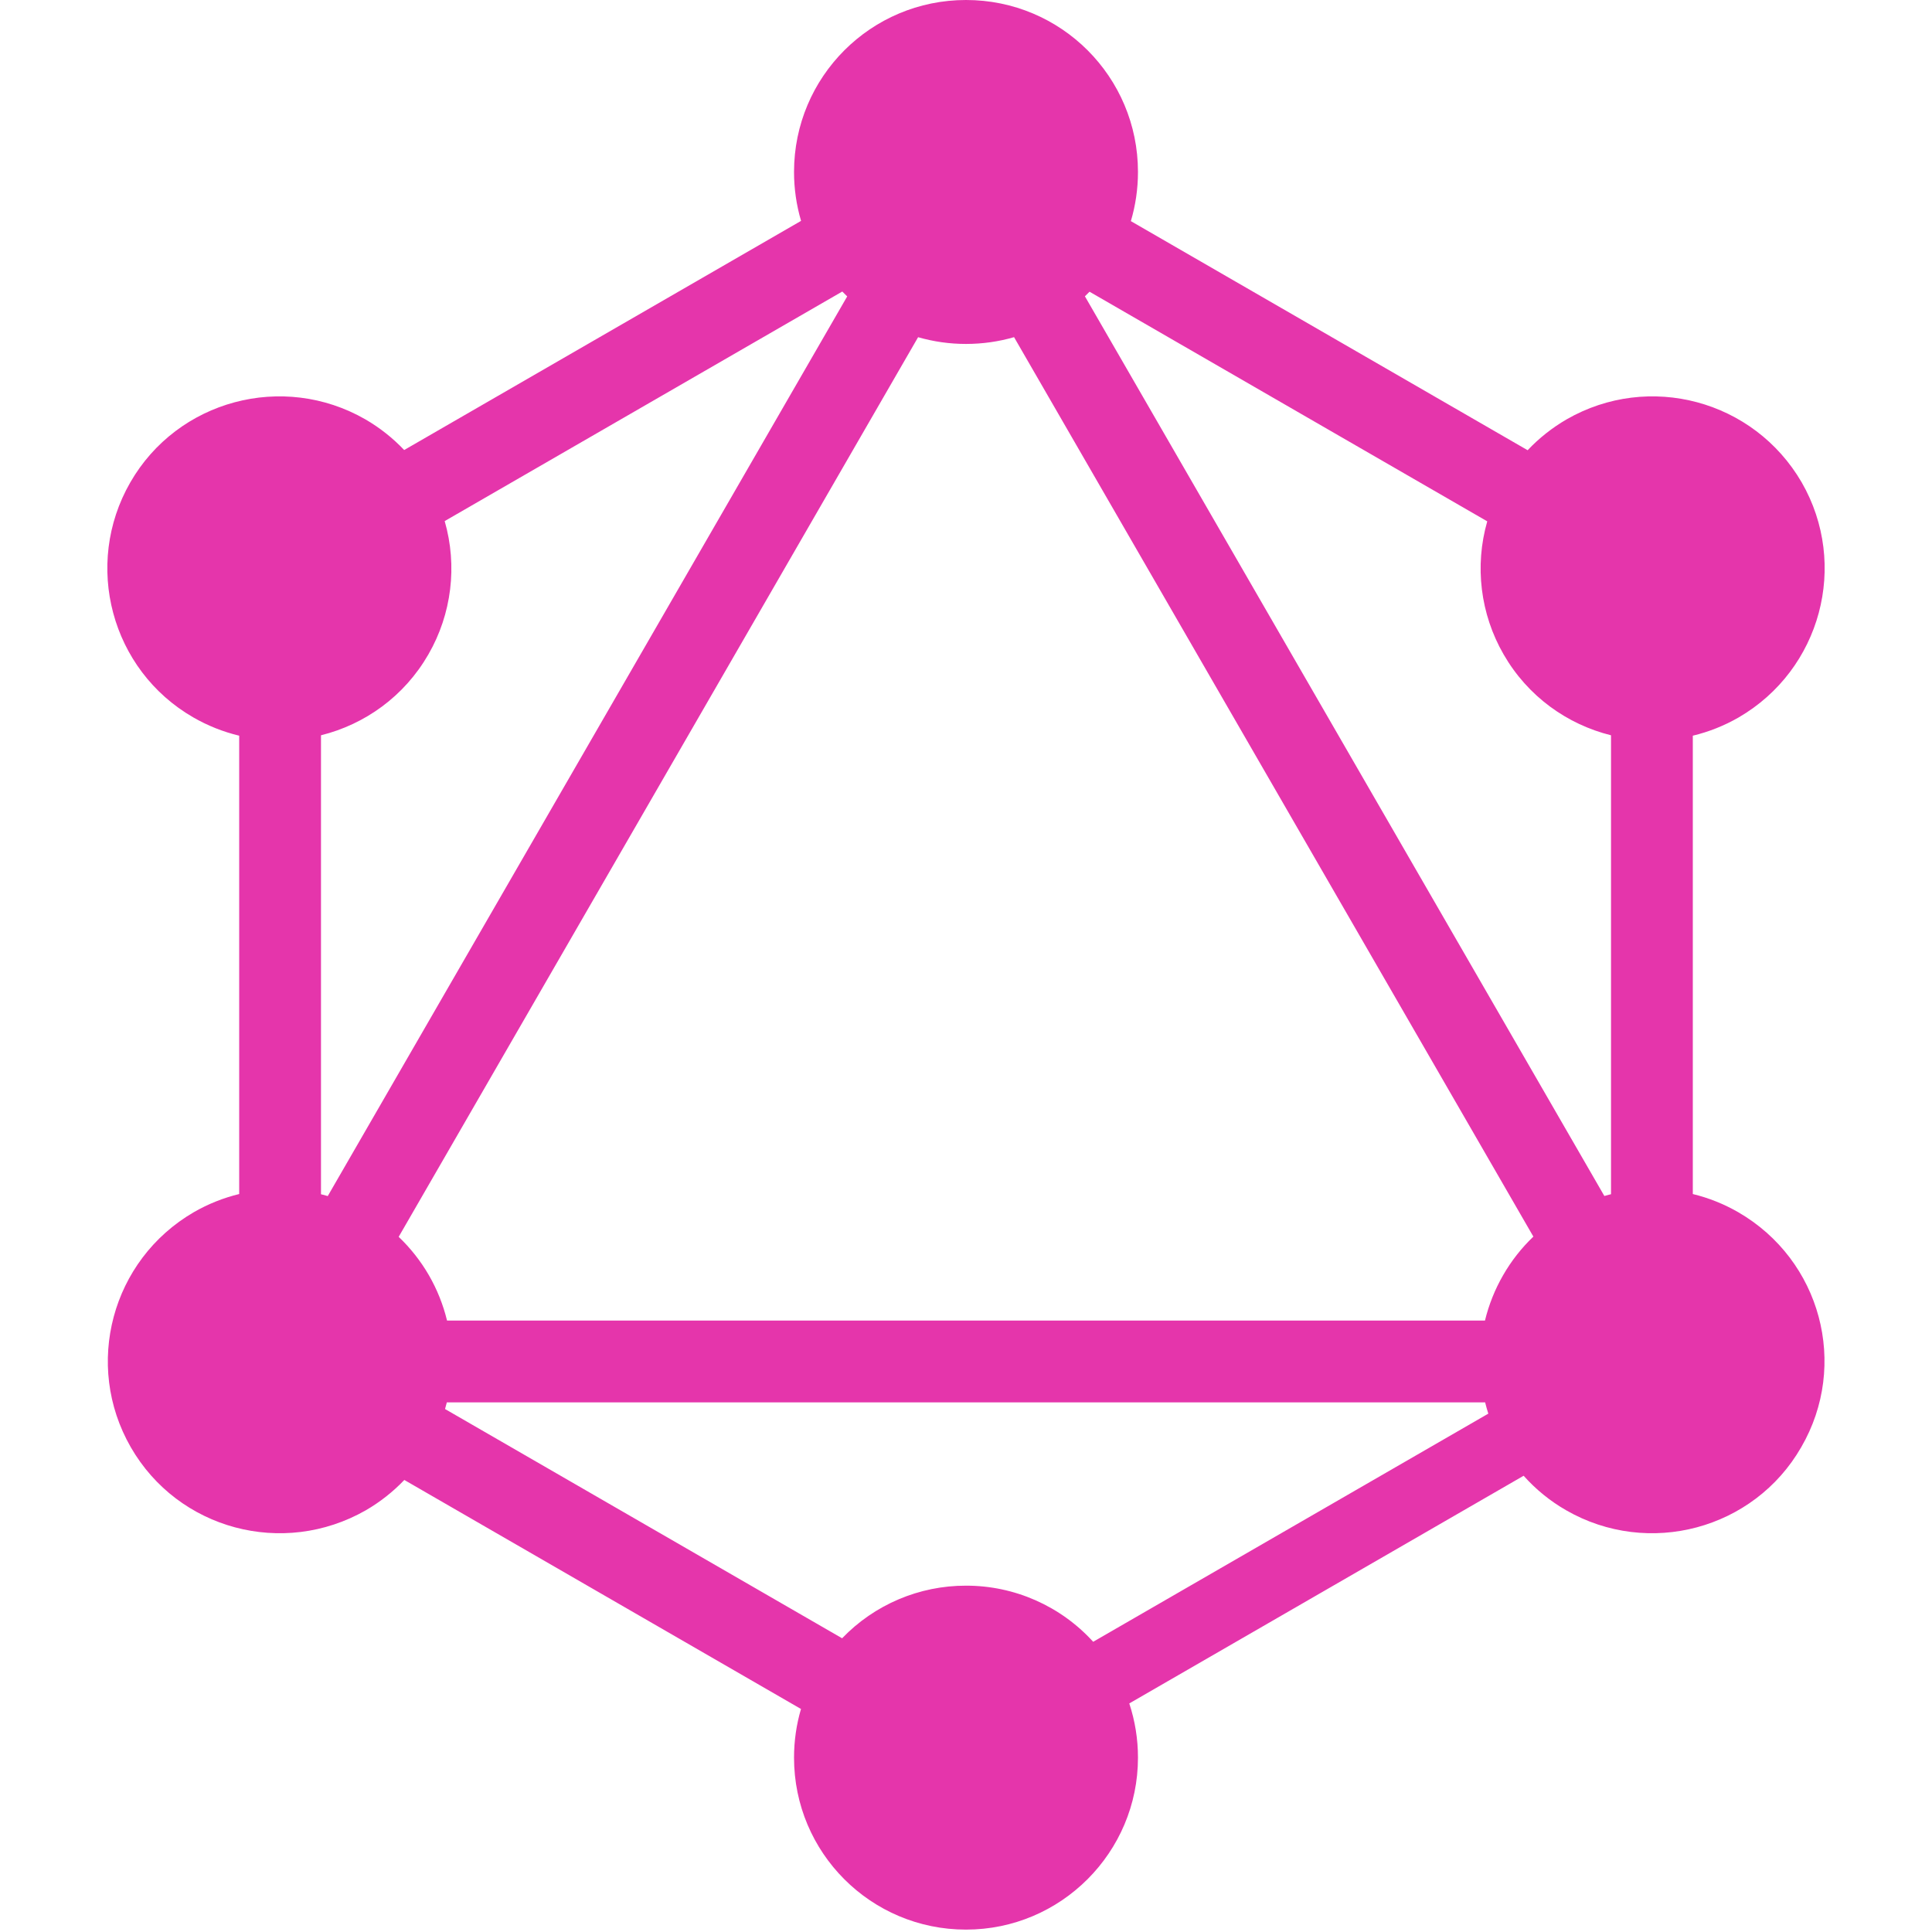
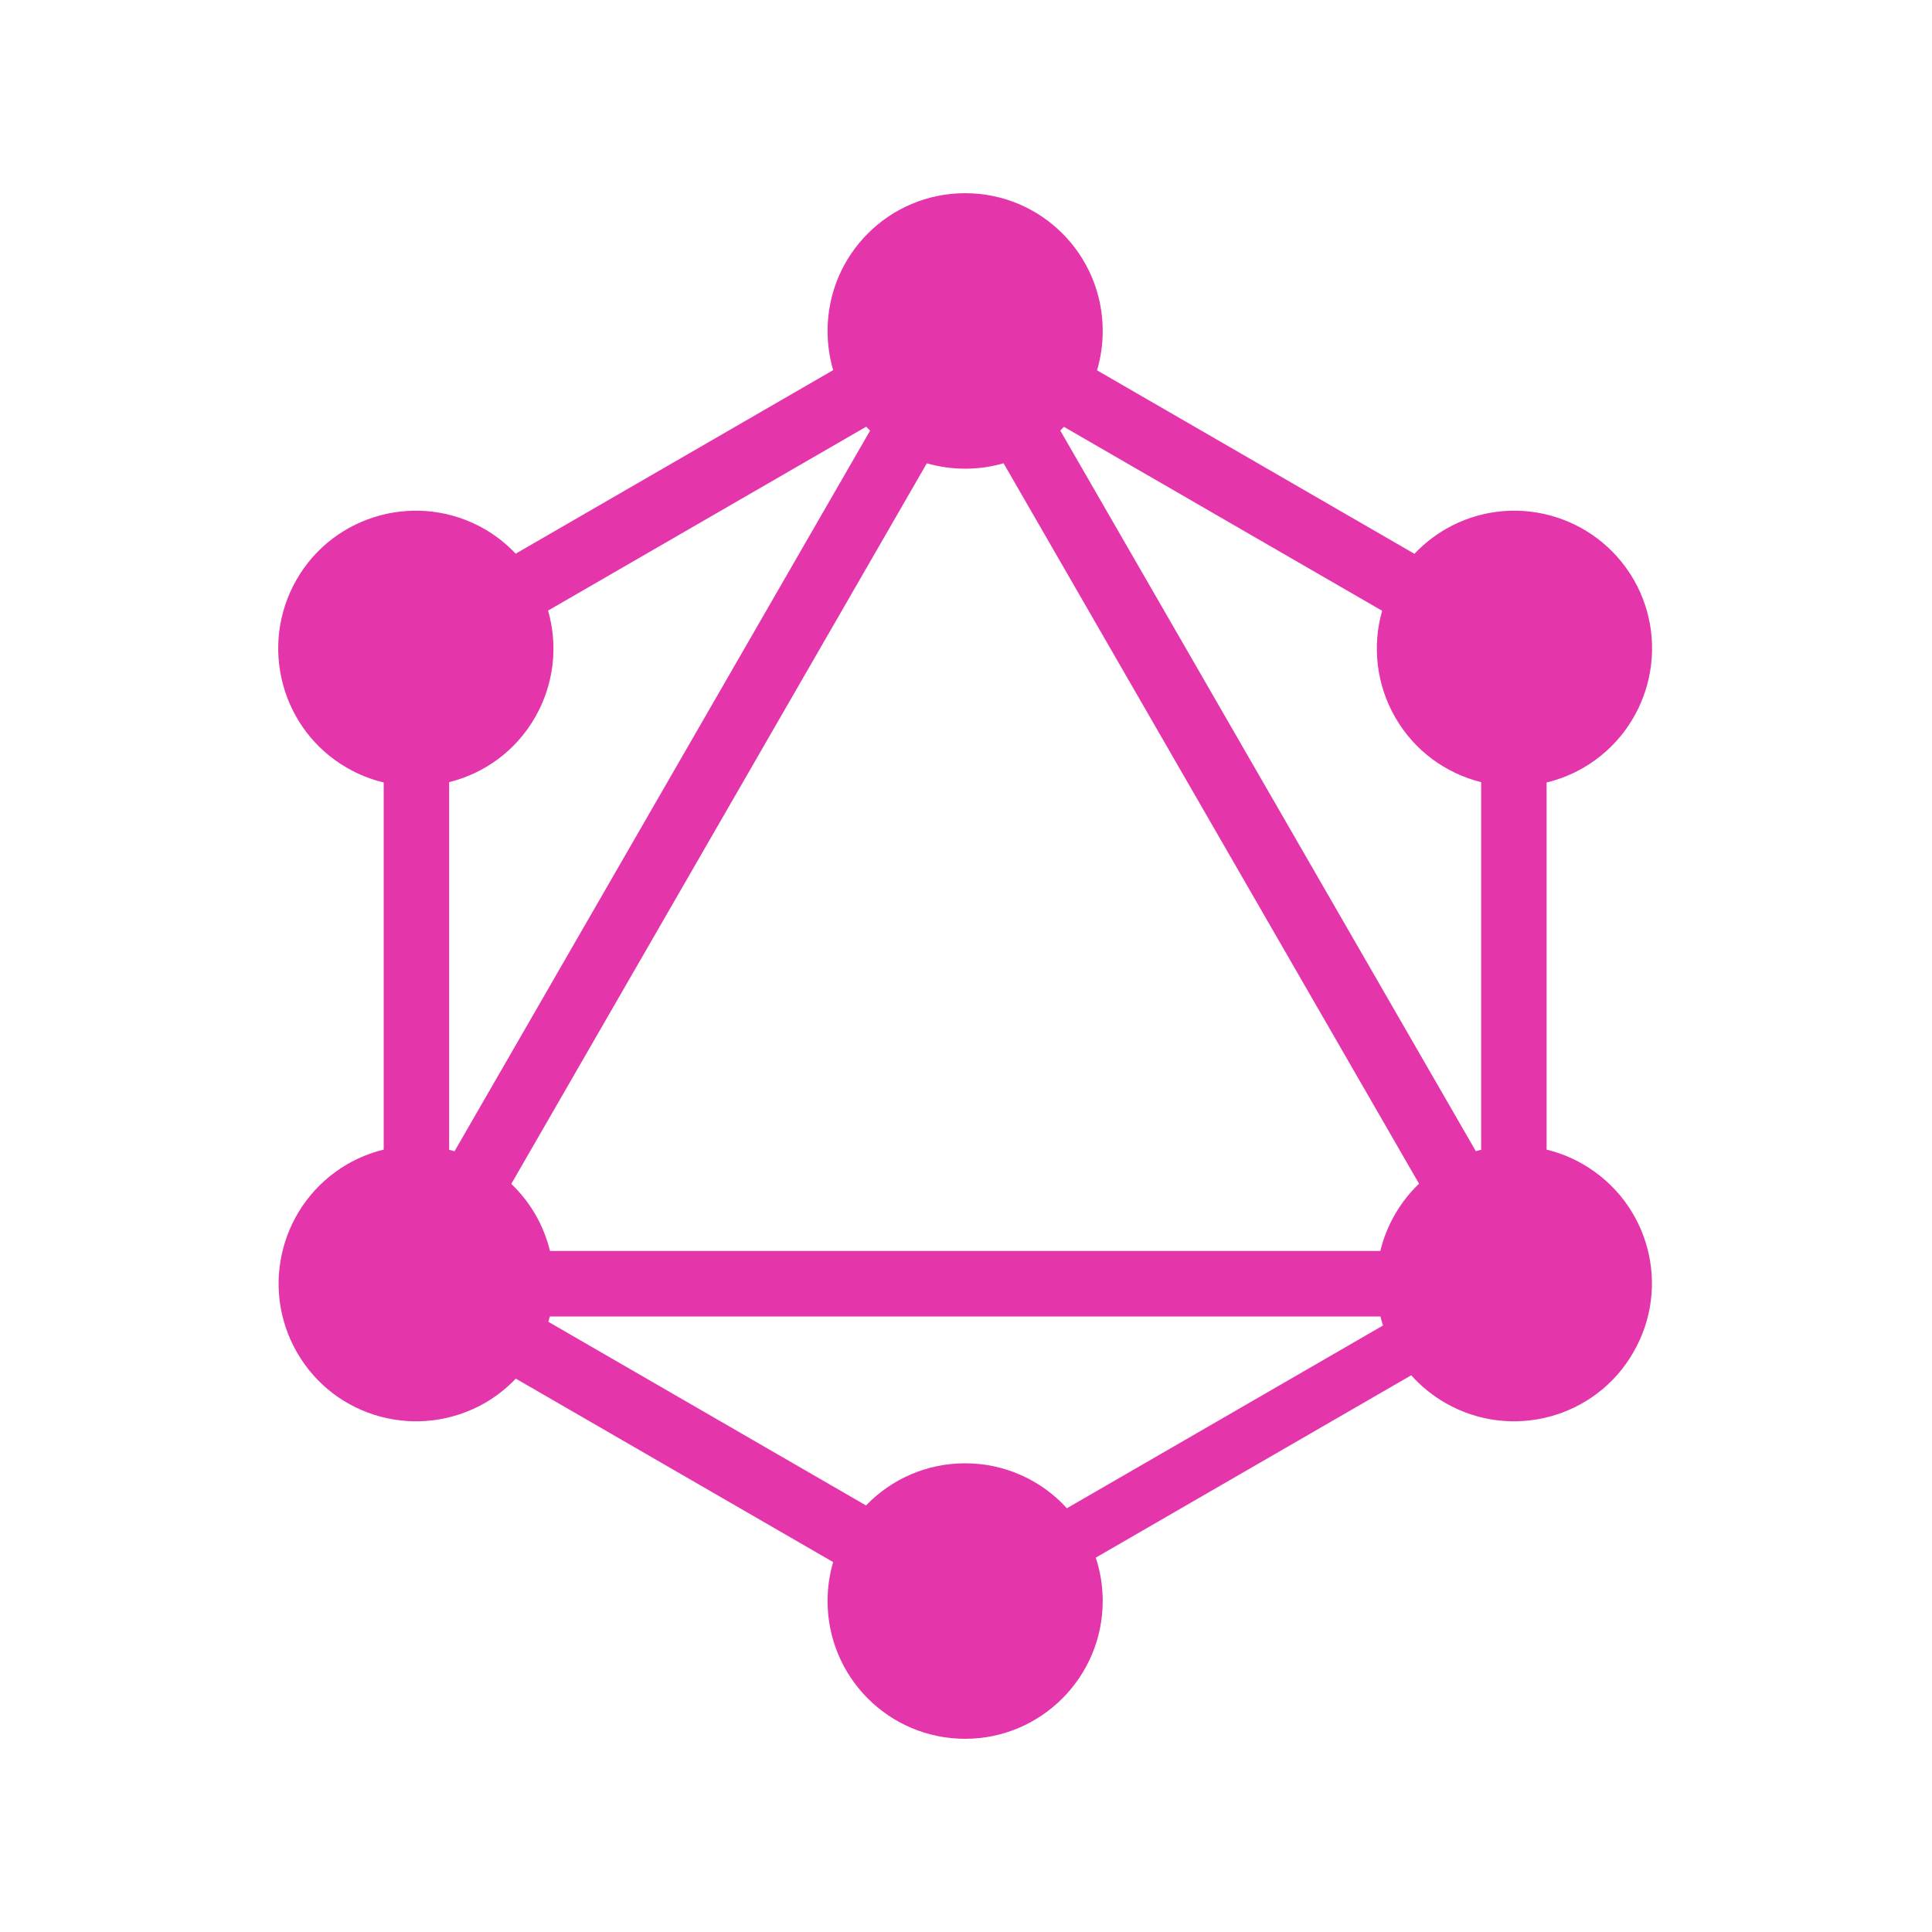
- <svg xmlns="http://www.w3.org/2000/svg" width="2500" height="2500" viewBox="0 0 256 288" preserveAspectRatio="xMidYMid">
-   <path d="M152.576 32.963l59.146 34.15a25.819 25.819 0 0 1 5.818-4.604c12.266-7.052 27.912-2.865 35.037 9.402 7.052 12.267 2.865 27.912-9.402 35.037a25.698 25.698 0 0 1-6.831 2.72v68.325a25.7 25.7 0 0 1 6.758 2.702c12.34 7.125 16.527 22.771 9.402 35.038-7.052 12.266-22.771 16.453-35.038 9.402a25.464 25.464 0 0 1-6.34-5.147l-58.786 33.94a25.671 25.671 0 0 1 1.295 8.08c0 14.103-11.458 25.636-25.635 25.636-14.177 0-25.635-11.46-25.635-25.636 0-2.52.362-4.954 1.037-7.253l-59.13-34.14a25.824 25.824 0 0 1-5.738 4.52c-12.34 7.051-27.986 2.864-35.038-9.402-7.051-12.267-2.864-27.913 9.402-35.038a25.71 25.71 0 0 1 6.758-2.703v-68.324a25.698 25.698 0 0 1-6.831-2.72C.558 99.897-3.629 84.178 3.423 71.911c7.052-12.267 22.77-16.454 35.037-9.402a25.82 25.82 0 0 1 5.79 4.575l59.163-34.159a25.707 25.707 0 0 1-1.048-7.29C102.365 11.46 113.823 0 128 0c14.177 0 25.635 11.459 25.635 25.635 0 2.548-.37 5.007-1.059 7.328zm-6.162 10.522l59.287 34.23a25.599 25.599 0 0 0 2.437 19.831c3.609 6.278 9.488 10.44 16.013 12.062v68.41c-.333.081-.664.17-.993.264L145.725 44.17c.234-.224.464-.452.689-.684zm-36.123.7l-77.432 134.11a25.824 25.824 0 0 0-1.01-.27v-68.417c6.525-1.622 12.404-5.784 16.013-12.062a25.6 25.6 0 0 0 2.427-19.869l59.27-34.22c.239.247.483.49.732.727zm24.872 6.075l77.414 134.08a25.492 25.492 0 0 0-4.513 5.757 25.7 25.7 0 0 0-2.702 6.758H50.64a25.71 25.71 0 0 0-2.704-6.758 25.825 25.825 0 0 0-4.506-5.724l77.429-134.107A25.715 25.715 0 0 0 128 51.27c2.487 0 4.89-.352 7.163-1.01zm11.795 194.478l58.902-34.008a25.865 25.865 0 0 1-.473-1.682H50.607c-.082.333-.171.663-.266.992l59.19 34.175A25.558 25.558 0 0 1 128 236.373a25.564 25.564 0 0 1 18.958 8.365z" fill="#E535AB" fill-rule="evenodd" />
+ <svg xmlns="http://www.w3.org/2000/svg" width="250" height="250" viewBox="0 0 250 250" fill="none">
+   <path fill-rule="evenodd" clip-rule="evenodd" d="M141.956 47.919L183.029 71.664C184.215 70.408 185.576 69.329 187.069 68.463C195.587 63.559 206.453 66.471 211.401 75C216.298 83.529 213.39 94.407 204.871 99.361C203.389 100.216 201.791 100.853 200.128 101.253V148.759C201.773 149.159 203.353 149.792 204.821 150.638C213.39 155.592 216.298 166.471 211.35 175C206.453 183.529 195.537 186.44 187.018 181.537C185.368 180.589 183.881 179.381 182.615 177.959L141.792 201.557C142.389 203.37 142.693 205.266 142.691 207.175C142.691 216.981 134.734 225 124.889 225C115.044 225 107.087 217.032 107.087 207.175C107.087 205.423 107.338 203.731 107.807 202.132L66.745 178.394C65.572 179.626 64.23 180.684 62.76 181.537C54.19 186.44 43.325 183.529 38.428 175C33.531 166.471 36.439 155.592 44.957 150.638C46.425 149.792 48.005 149.159 49.65 148.759V101.253C47.986 100.853 46.389 100.216 44.906 99.361C36.388 94.459 33.48 83.529 38.377 75C43.275 66.471 54.19 63.559 62.709 68.463C64.194 69.325 65.548 70.396 66.729 71.644L107.815 47.893C107.33 46.247 107.085 44.54 107.087 42.824C107.087 32.968 115.044 25 124.889 25C134.734 25 142.691 32.968 142.691 42.824C142.691 44.596 142.434 46.306 141.956 47.919ZM137.676 55.235L178.848 79.035C178.192 81.33 178.004 83.733 178.295 86.102C178.586 88.471 179.349 90.757 180.54 92.824C183.046 97.189 187.129 100.083 191.66 101.211V148.777C191.429 148.833 191.199 148.895 190.971 148.96L137.198 55.712C137.36 55.556 137.52 55.397 137.676 55.236V55.235ZM112.591 55.722L58.819 148.969C58.586 148.902 58.352 148.839 58.117 148.781V101.211C62.649 100.083 66.731 97.189 69.238 92.824C70.431 90.753 71.195 88.462 71.485 86.088C71.774 83.715 71.583 81.307 70.923 79.009L112.083 55.216C112.249 55.388 112.418 55.556 112.591 55.721V55.722ZM129.863 59.946L183.623 153.172C182.391 154.349 181.336 155.697 180.489 157.175C179.644 158.644 179.012 160.227 178.612 161.874H71.167C70.767 160.227 70.134 158.644 69.289 157.175C68.439 155.707 67.385 154.367 66.16 153.195L119.93 59.95C121.542 60.415 123.211 60.65 124.889 60.648C126.616 60.648 128.285 60.404 129.863 59.946ZM138.054 195.167L178.958 171.521C178.836 171.135 178.726 170.745 178.63 170.352H71.144C71.087 170.583 71.025 170.813 70.959 171.042L112.063 194.804C113.723 193.075 115.715 191.702 117.919 190.764C120.123 189.827 122.494 189.347 124.889 189.351C127.367 189.347 129.819 189.862 132.086 190.864C134.354 191.865 136.387 193.331 138.054 195.167V195.167Z" fill="#E535AB" />
</svg>
